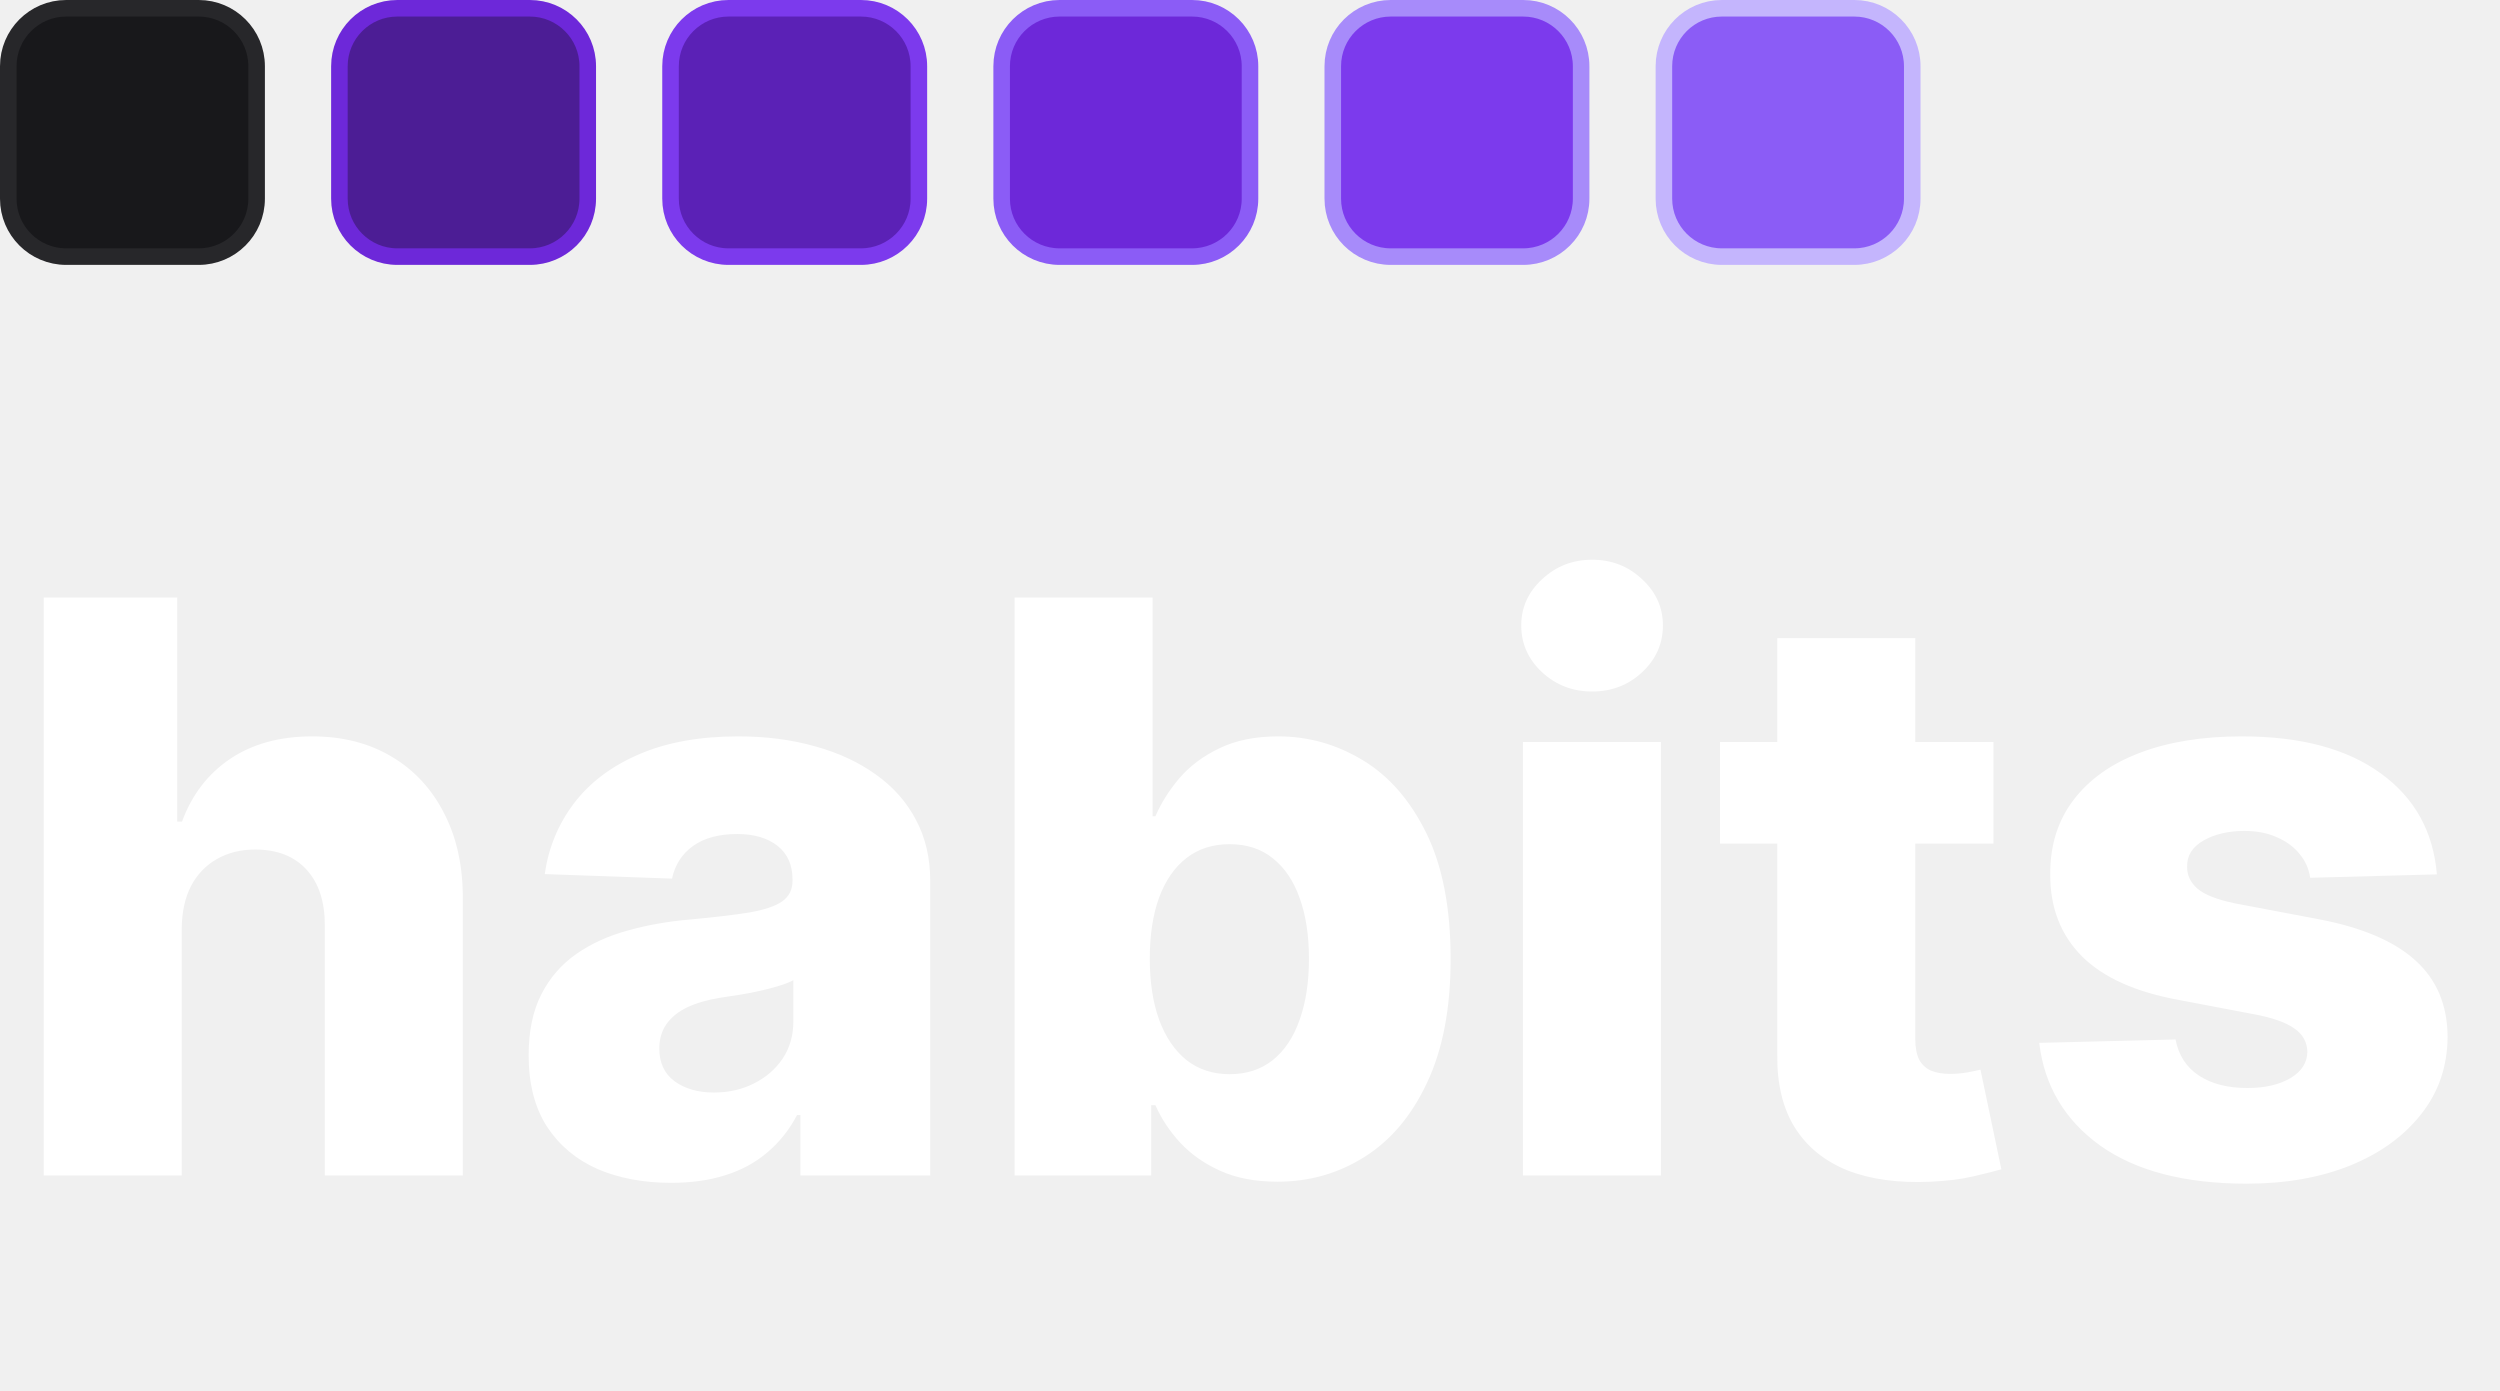
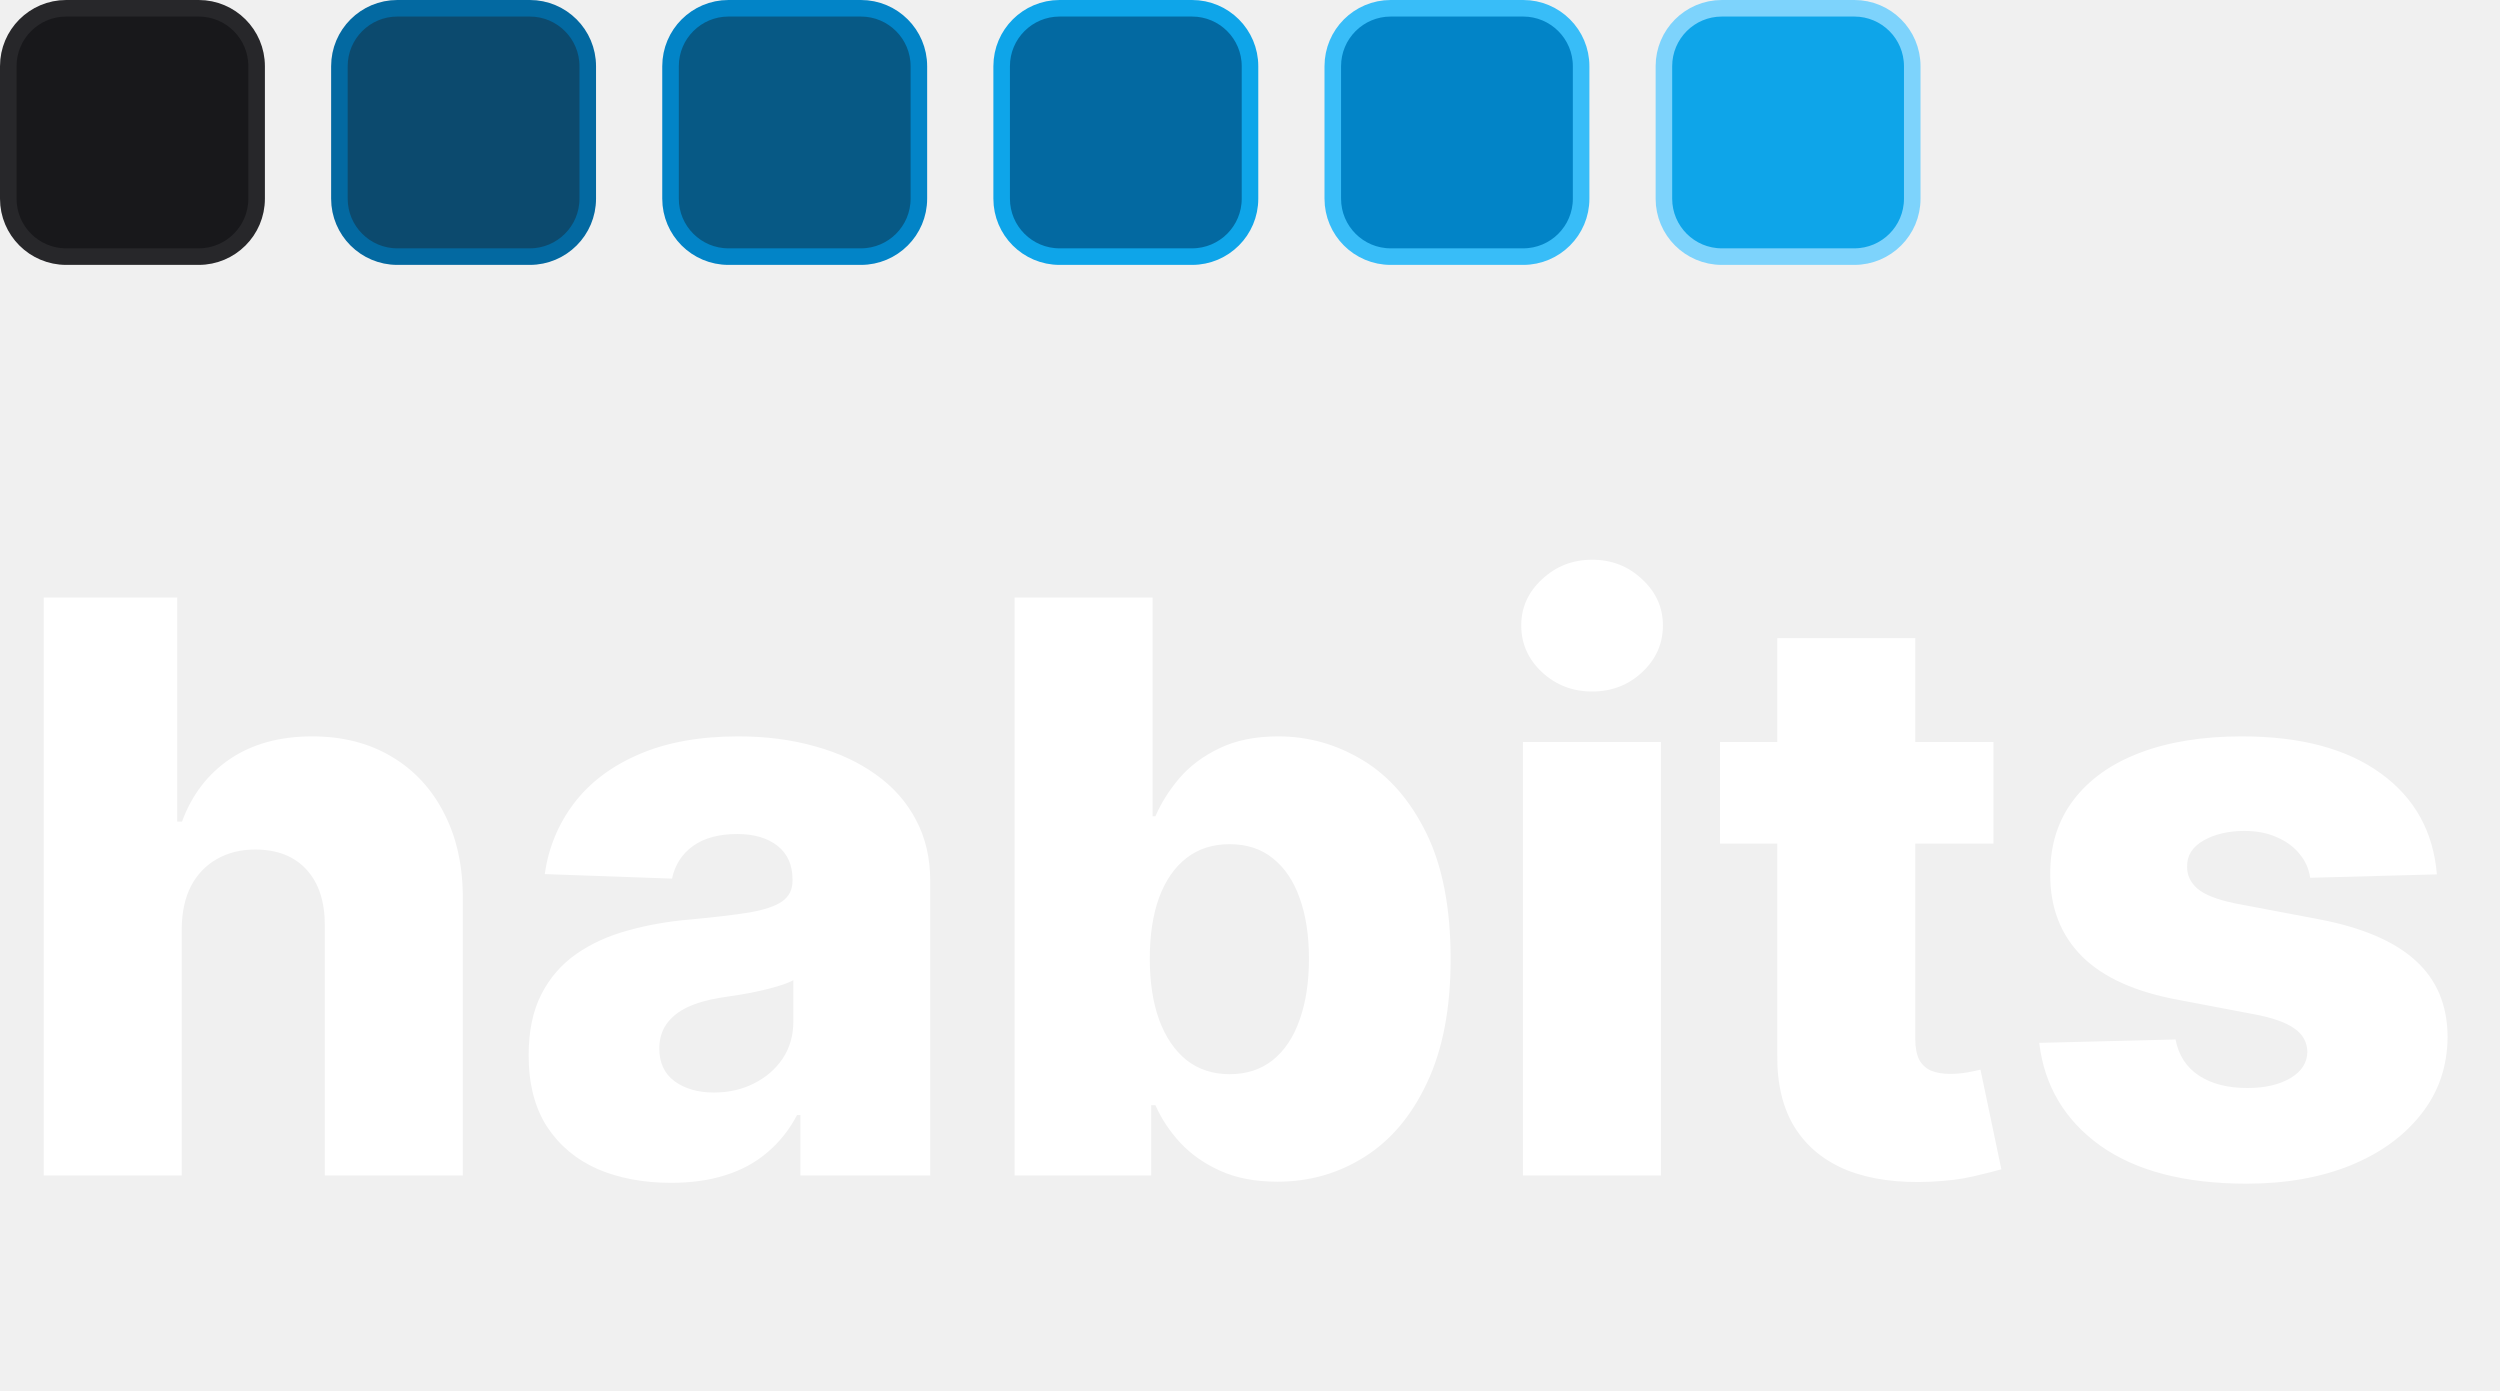
<svg xmlns="http://www.w3.org/2000/svg" width="151" height="84" viewBox="0 0 151 84" fill="none">
  <path d="M10.977 56.068V71H2.642V36.091H10.704V49.625H10.994C11.585 48.011 12.551 46.75 13.892 45.841C15.244 44.932 16.898 44.477 18.852 44.477C20.693 44.477 22.296 44.886 23.659 45.705C25.023 46.511 26.079 47.653 26.829 49.131C27.591 50.608 27.966 52.335 27.954 54.312V71H19.619V55.949C19.631 54.494 19.267 53.358 18.528 52.54C17.79 51.722 16.75 51.312 15.409 51.312C14.534 51.312 13.761 51.506 13.091 51.892C12.432 52.267 11.915 52.807 11.54 53.511C11.176 54.216 10.989 55.068 10.977 56.068ZM40.538 71.443C38.868 71.443 37.385 71.165 36.09 70.608C34.805 70.04 33.788 69.188 33.038 68.051C32.3 66.903 31.93 65.466 31.93 63.739C31.93 62.284 32.186 61.057 32.697 60.057C33.209 59.057 33.913 58.244 34.811 57.619C35.709 56.994 36.743 56.523 37.913 56.205C39.084 55.875 40.334 55.653 41.663 55.54C43.152 55.403 44.351 55.261 45.26 55.114C46.169 54.955 46.828 54.733 47.237 54.449C47.658 54.153 47.868 53.739 47.868 53.205V53.119C47.868 52.244 47.567 51.568 46.965 51.091C46.362 50.614 45.55 50.375 44.527 50.375C43.425 50.375 42.538 50.614 41.868 51.091C41.197 51.568 40.771 52.227 40.59 53.068L32.902 52.795C33.129 51.205 33.715 49.784 34.658 48.534C35.612 47.273 36.919 46.284 38.578 45.568C40.249 44.841 42.254 44.477 44.595 44.477C46.266 44.477 47.805 44.676 49.215 45.074C50.624 45.46 51.851 46.028 52.896 46.778C53.942 47.517 54.749 48.426 55.317 49.506C55.896 50.585 56.186 51.818 56.186 53.205V71H48.345V67.352H48.141C47.675 68.239 47.078 68.989 46.351 69.602C45.635 70.216 44.788 70.676 43.811 70.983C42.845 71.29 41.754 71.443 40.538 71.443ZM43.112 65.989C44.01 65.989 44.817 65.807 45.533 65.443C46.26 65.079 46.84 64.579 47.271 63.943C47.703 63.295 47.919 62.545 47.919 61.693V59.205C47.68 59.33 47.391 59.443 47.05 59.545C46.72 59.648 46.356 59.744 45.959 59.835C45.561 59.926 45.152 60.006 44.731 60.074C44.311 60.142 43.908 60.205 43.521 60.261C42.737 60.386 42.067 60.58 41.51 60.841C40.965 61.102 40.544 61.443 40.249 61.864C39.965 62.273 39.822 62.761 39.822 63.33C39.822 64.193 40.129 64.852 40.743 65.307C41.368 65.761 42.158 65.989 43.112 65.989ZM61.283 71V36.091H69.618V49.301H69.788C70.129 48.506 70.612 47.739 71.237 47C71.874 46.261 72.68 45.659 73.658 45.193C74.646 44.716 75.828 44.477 77.203 44.477C79.021 44.477 80.72 44.955 82.3 45.909C83.891 46.864 85.175 48.335 86.152 50.324C87.129 52.312 87.618 54.847 87.618 57.926C87.618 60.892 87.146 63.375 86.203 65.375C85.271 67.375 84.01 68.875 82.419 69.875C80.84 70.875 79.084 71.375 77.152 71.375C75.834 71.375 74.692 71.159 73.726 70.727C72.76 70.296 71.947 69.727 71.288 69.023C70.641 68.318 70.141 67.562 69.788 66.756H69.533V71H61.283ZM69.447 57.909C69.447 59.318 69.635 60.545 70.01 61.591C70.396 62.636 70.947 63.449 71.663 64.028C72.391 64.597 73.26 64.881 74.271 64.881C75.294 64.881 76.163 64.597 76.879 64.028C77.595 63.449 78.135 62.636 78.499 61.591C78.874 60.545 79.061 59.318 79.061 57.909C79.061 56.5 78.874 55.278 78.499 54.244C78.135 53.21 77.595 52.409 76.879 51.841C76.175 51.273 75.305 50.989 74.271 50.989C73.249 50.989 72.379 51.267 71.663 51.824C70.947 52.381 70.396 53.176 70.01 54.21C69.635 55.244 69.447 56.477 69.447 57.909ZM91.986 71V44.818H100.321V71H91.986ZM96.162 41.767C94.992 41.767 93.986 41.381 93.145 40.608C92.304 39.824 91.883 38.881 91.883 37.778C91.883 36.688 92.304 35.756 93.145 34.983C93.986 34.199 94.992 33.807 96.162 33.807C97.344 33.807 98.349 34.199 99.179 34.983C100.02 35.756 100.44 36.688 100.44 37.778C100.44 38.881 100.02 39.824 99.179 40.608C98.349 41.381 97.344 41.767 96.162 41.767ZM120.405 44.818V50.955H103.888V44.818H120.405ZM107.348 38.545H115.683V62.767C115.683 63.278 115.763 63.693 115.922 64.011C116.092 64.318 116.337 64.54 116.655 64.676C116.973 64.801 117.354 64.864 117.797 64.864C118.115 64.864 118.45 64.835 118.803 64.778C119.166 64.71 119.439 64.653 119.621 64.608L120.882 70.625C120.484 70.739 119.922 70.881 119.195 71.051C118.479 71.222 117.621 71.329 116.621 71.375C114.666 71.466 112.99 71.239 111.592 70.693C110.206 70.136 109.143 69.273 108.405 68.102C107.678 66.932 107.325 65.46 107.348 63.688V38.545ZM147.188 52.812L139.534 53.017C139.455 52.472 139.239 51.989 138.886 51.568C138.534 51.136 138.074 50.801 137.506 50.562C136.949 50.312 136.301 50.188 135.562 50.188C134.597 50.188 133.773 50.381 133.091 50.767C132.42 51.153 132.091 51.676 132.102 52.335C132.091 52.847 132.295 53.29 132.716 53.665C133.148 54.04 133.915 54.341 135.017 54.568L140.062 55.523C142.676 56.023 144.619 56.852 145.892 58.011C147.176 59.17 147.824 60.705 147.835 62.614C147.824 64.409 147.29 65.972 146.233 67.301C145.188 68.631 143.756 69.665 141.938 70.403C140.119 71.131 138.04 71.494 135.699 71.494C131.96 71.494 129.011 70.727 126.852 69.193C124.705 67.648 123.477 65.579 123.17 62.989L131.403 62.784C131.585 63.739 132.057 64.466 132.818 64.966C133.58 65.466 134.551 65.716 135.733 65.716C136.801 65.716 137.67 65.517 138.341 65.119C139.011 64.722 139.352 64.193 139.364 63.534C139.352 62.943 139.091 62.472 138.58 62.119C138.068 61.756 137.267 61.472 136.176 61.267L131.608 60.398C128.983 59.92 127.028 59.04 125.744 57.756C124.46 56.46 123.824 54.812 123.835 52.812C123.824 51.062 124.29 49.568 125.233 48.33C126.176 47.08 127.517 46.125 129.256 45.466C130.994 44.807 133.045 44.477 135.409 44.477C138.955 44.477 141.75 45.222 143.795 46.71C145.841 48.188 146.972 50.222 147.188 52.812Z" fill="white" />
  <rect x="0.5" y="0.5" width="15" height="15" rx="3.5" fill="#18181B" stroke="#27272A" />
-   <rect x="20.5" y="0.5" width="15" height="15" rx="3.5" fill="#4C1D95" stroke="#6D28D9" />
-   <rect x="40.5" y="0.5" width="15" height="15" rx="3.5" fill="#5B21B6" stroke="#7C3AED" />
-   <rect x="60.5" y="0.5" width="15" height="15" rx="3.5" fill="#6D28D9" stroke="#8B5CF6" />
-   <rect x="80.5" y="0.5" width="15" height="15" rx="3.5" fill="#7C3AED" stroke="#A78BFA" />
-   <rect x="100.5" y="0.5" width="15" height="15" rx="3.5" fill="#8B5CF6" stroke="#C4B5FD" />
+   <rect x="20.5" y="0.5" width="15" height="15" rx="3.5" fill="#0C4A6E" stroke="#0369A1" />
+   <rect x="40.5" y="0.5" width="15" height="15" rx="3.5" fill="#075985" stroke="#0284C7" />
+   <rect x="60.5" y="0.5" width="15" height="15" rx="3.5" fill="#0369A1" stroke="#0EA5E9" />
+   <rect x="80.5" y="0.5" width="15" height="15" rx="3.5" fill="#0284C7" stroke="#38BDF8" />
+   <rect x="100.5" y="0.5" width="15" height="15" rx="3.5" fill="#0EA5E9" stroke="#7DD3FC" />
</svg>
